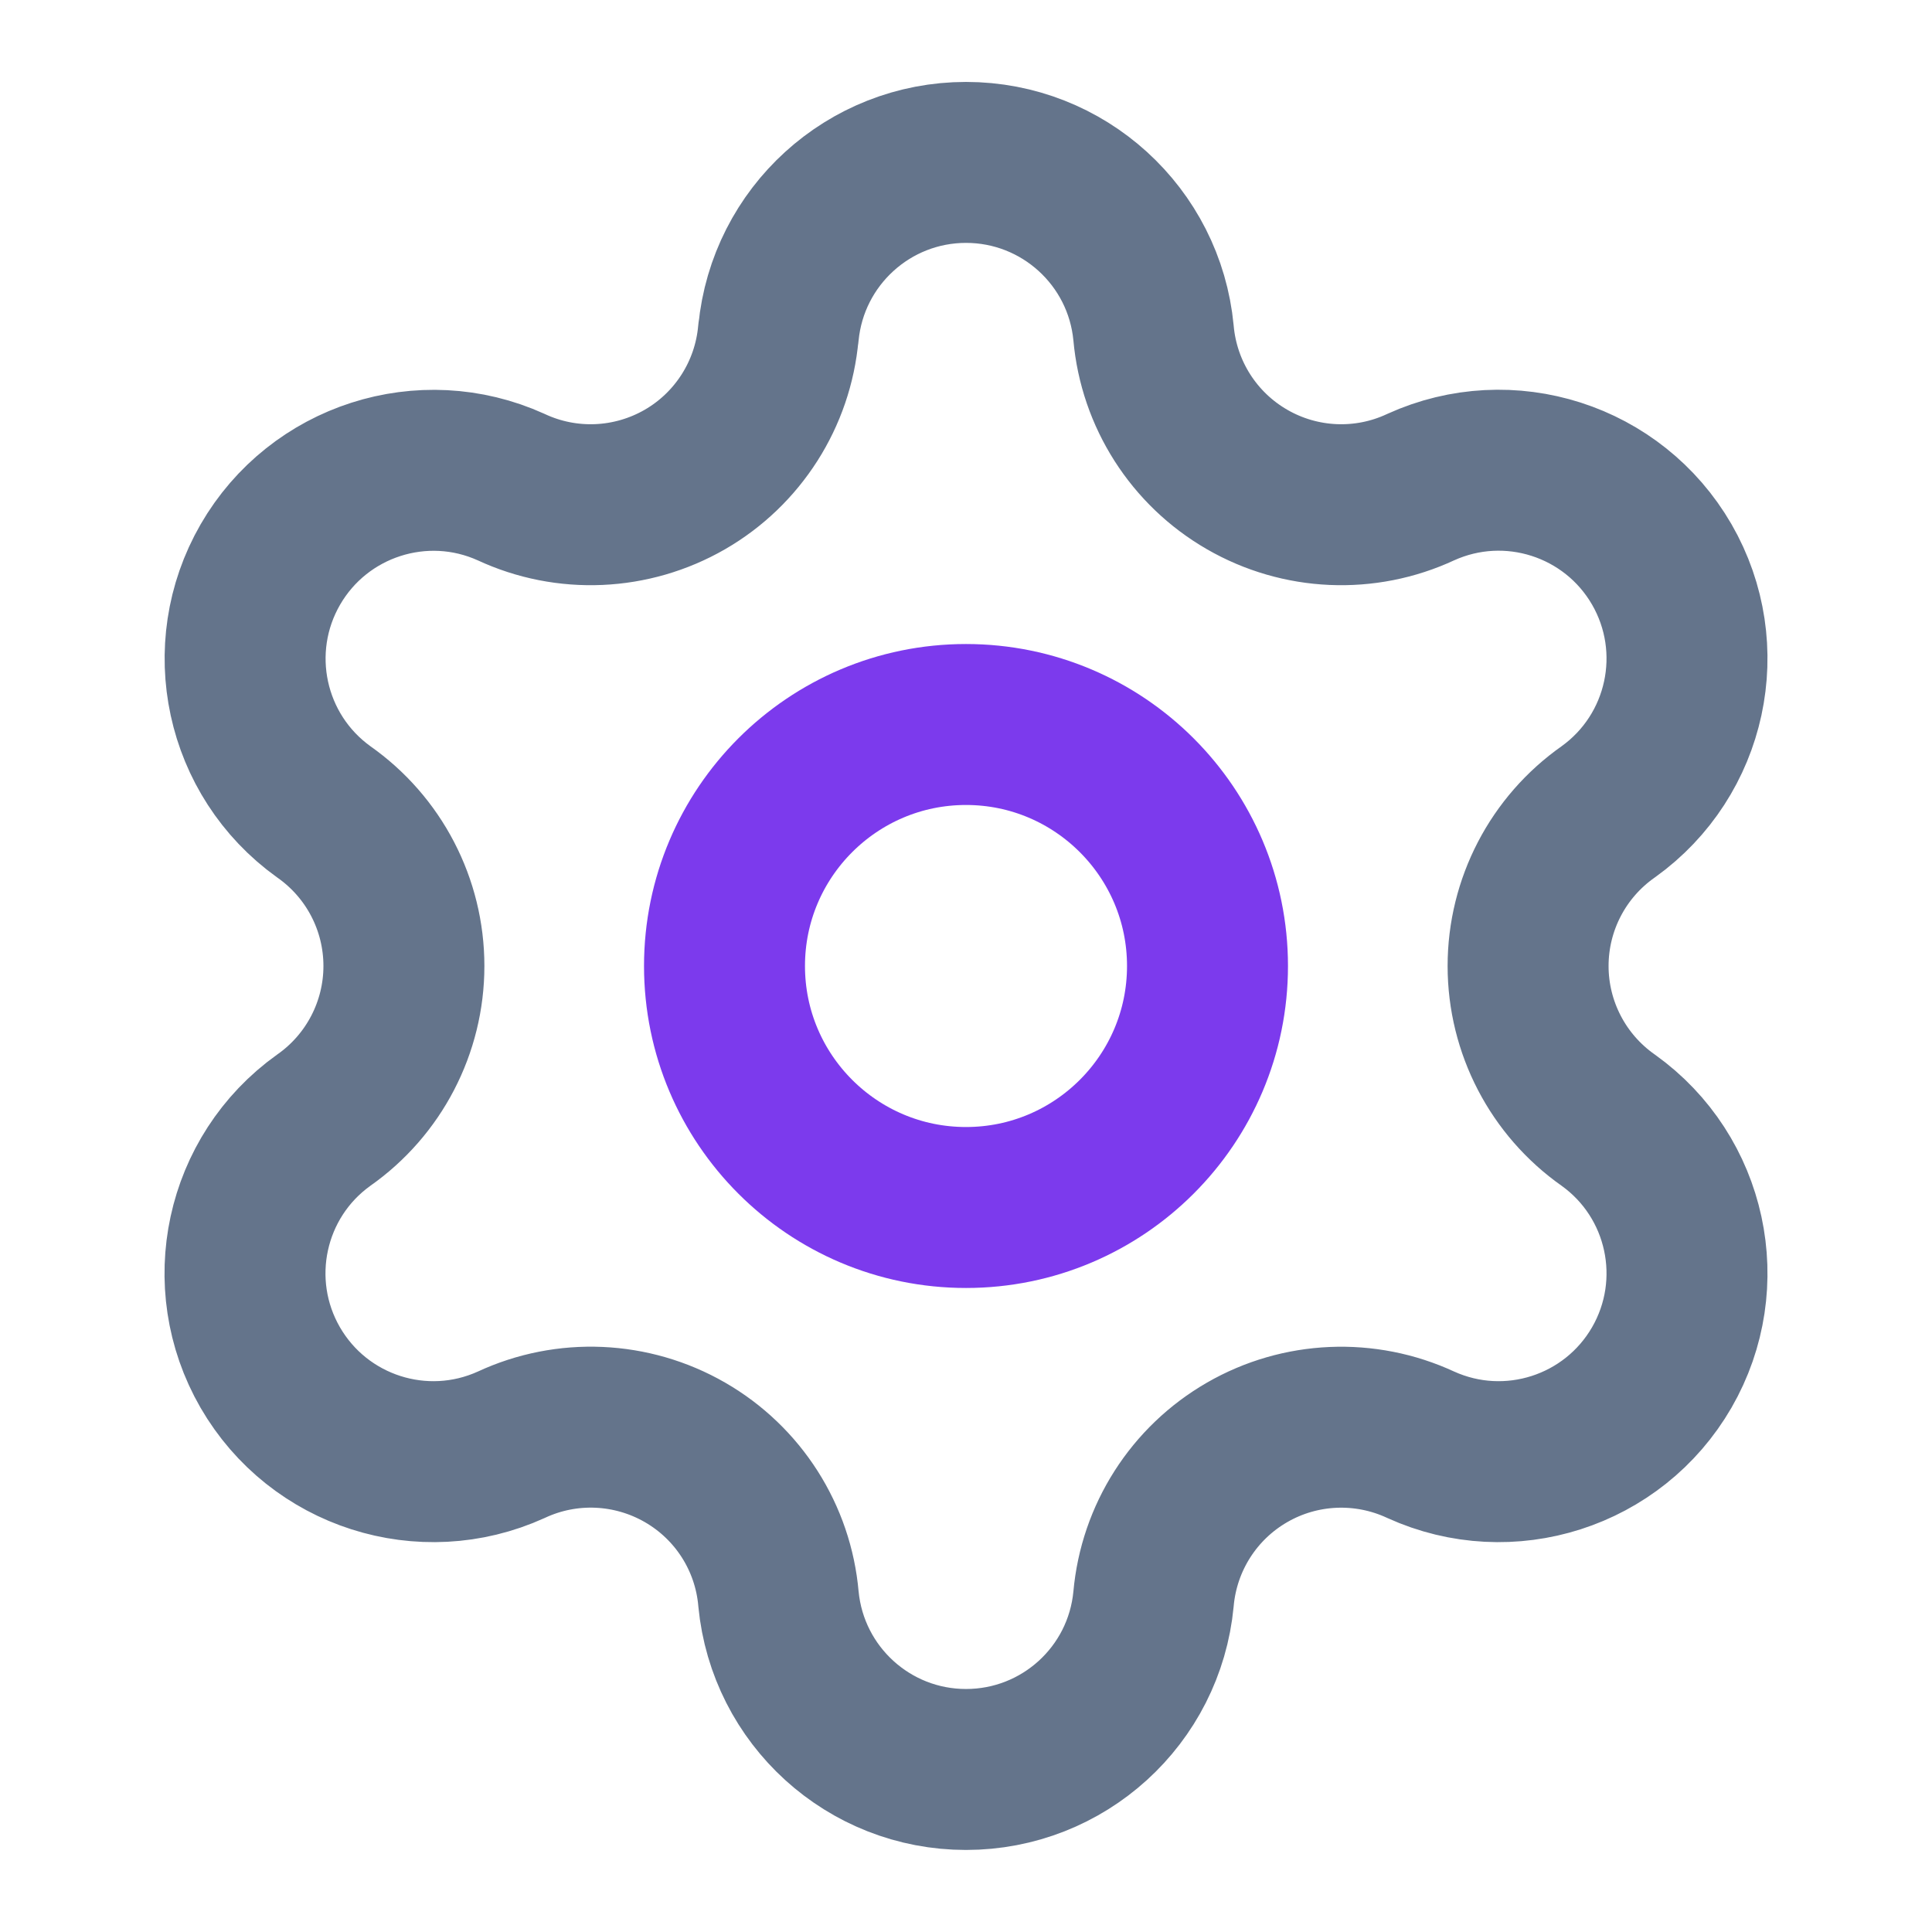
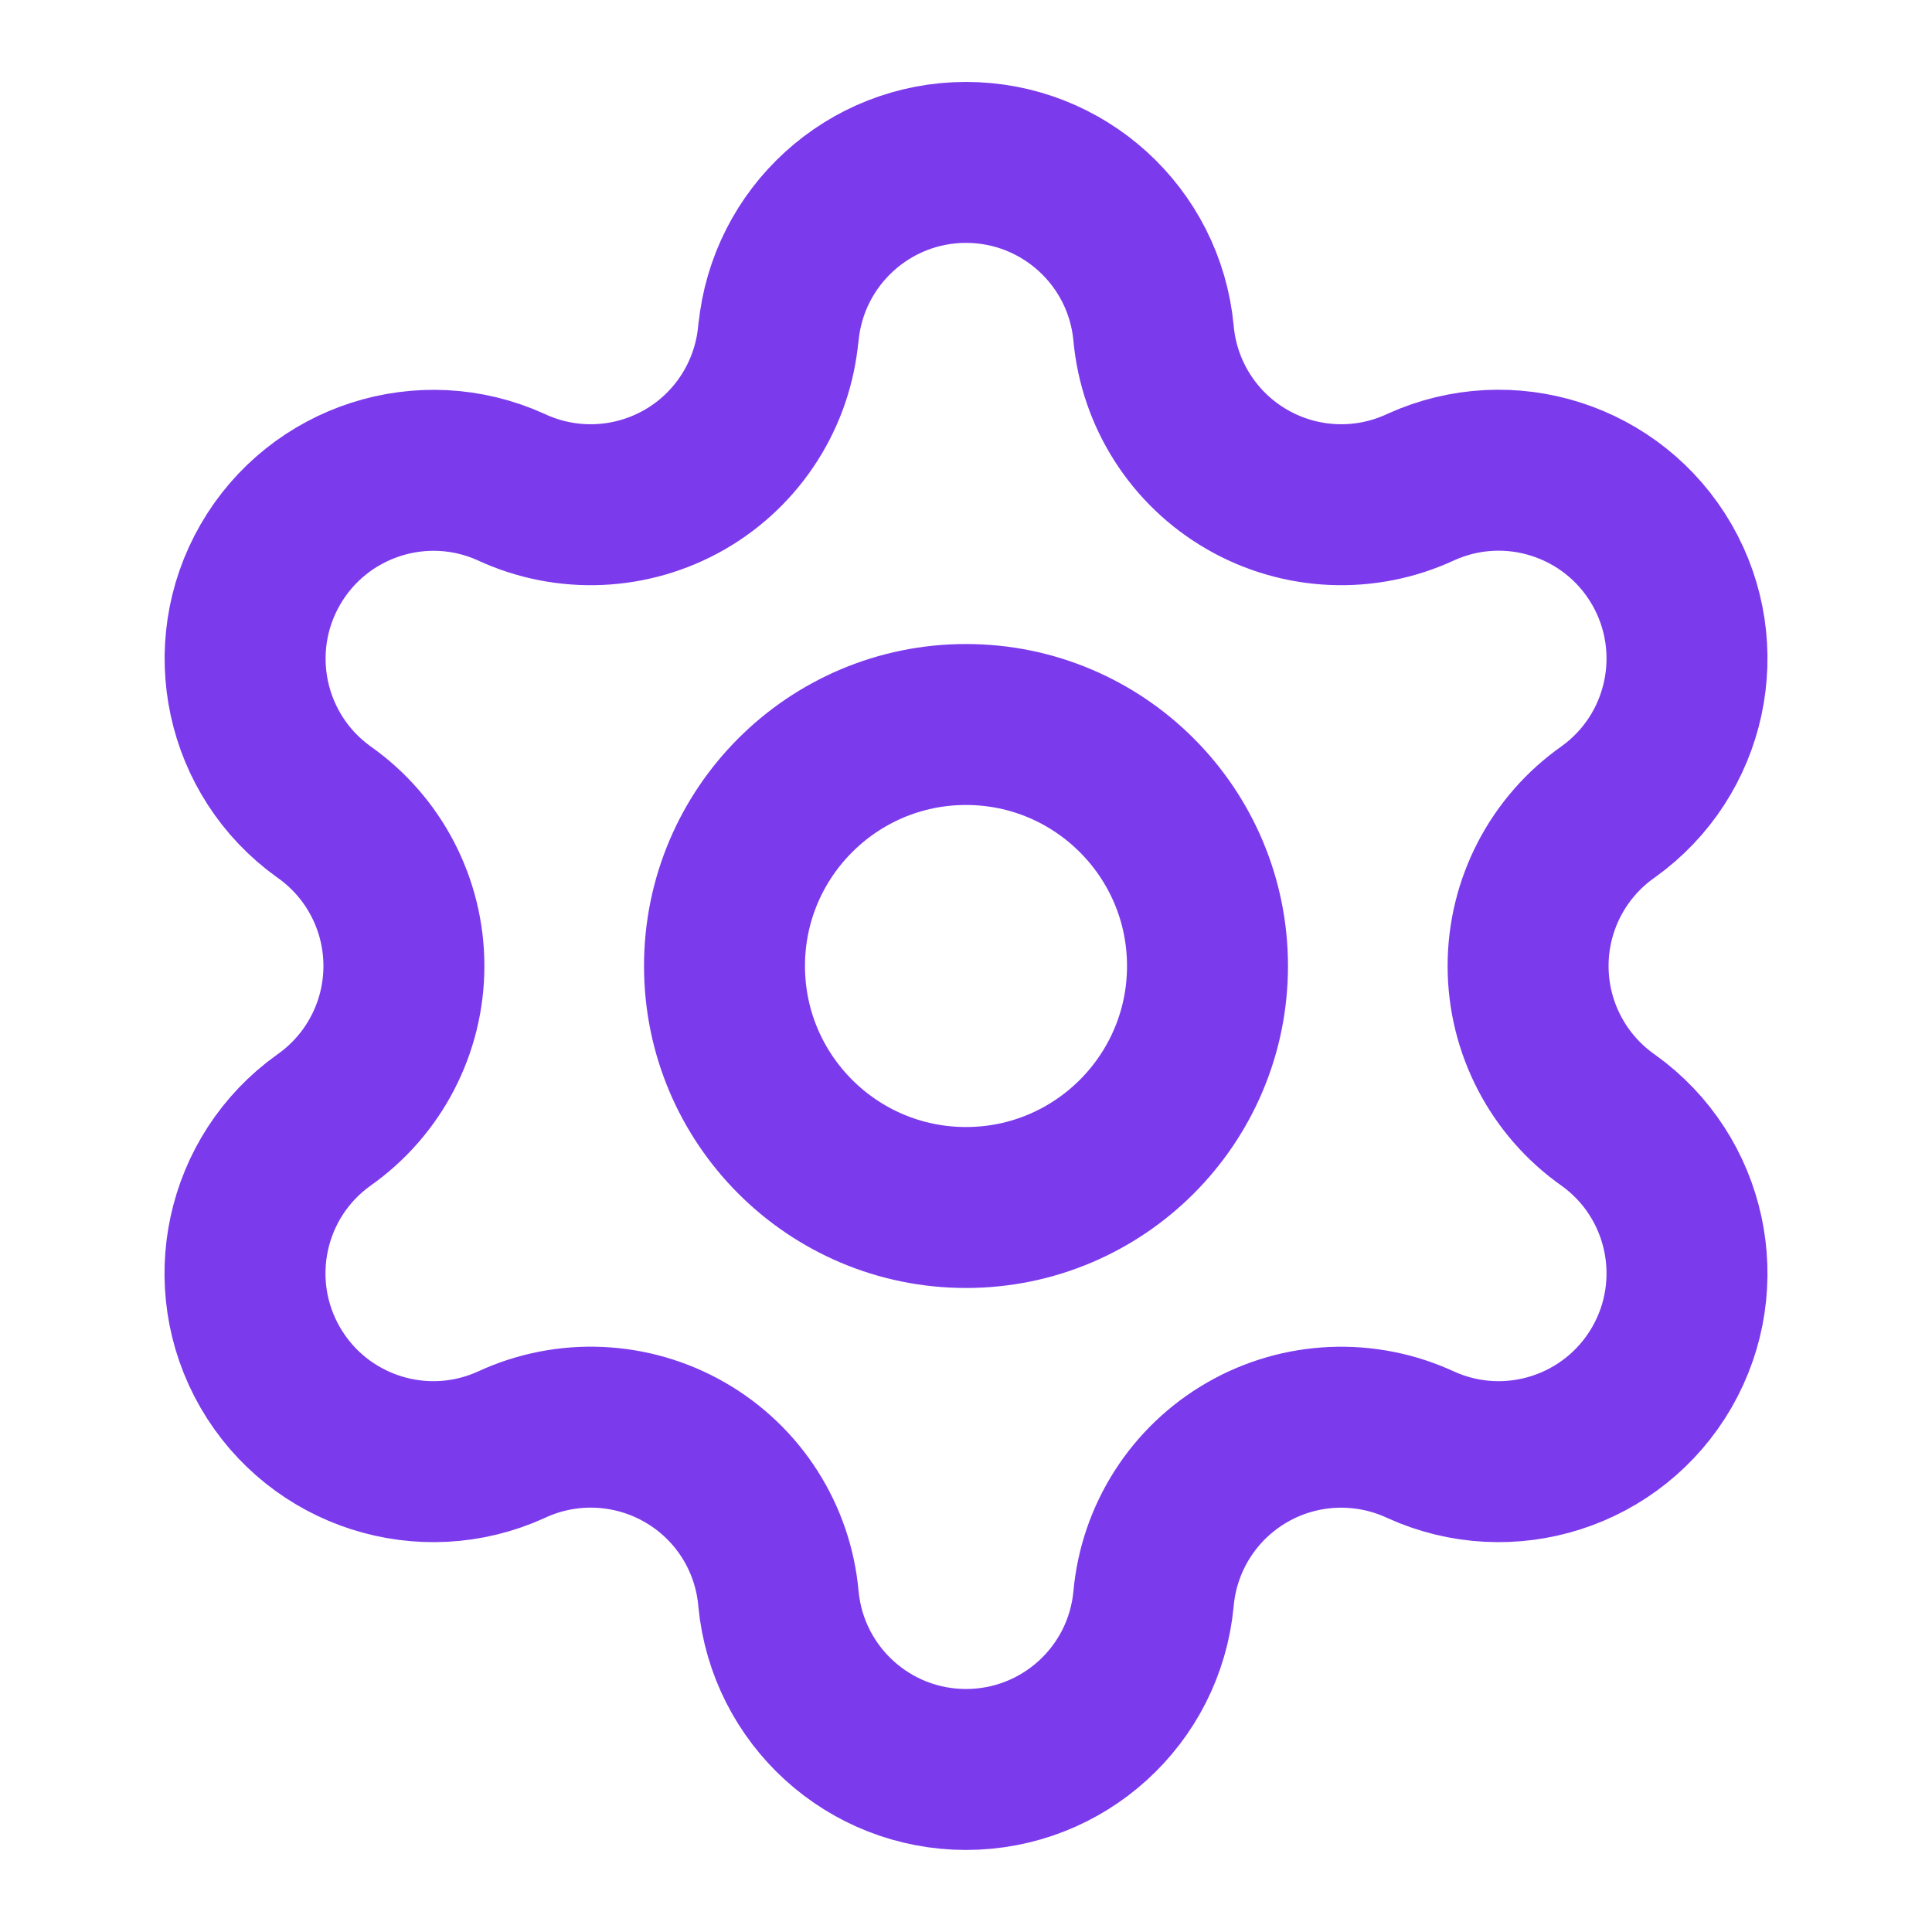
<svg xmlns="http://www.w3.org/2000/svg" width="16" height="16" viewBox="0 0 16 16" fill="none">
-   <path d="M6.447 2.757C6.524 1.957 7.196 1.345 8 1.345C8.805 1.345 9.477 1.957 9.553 2.757C9.598 3.264 9.887 3.717 10.328 3.971C10.768 4.225 11.305 4.249 11.766 4.034C12.497 3.702 13.36 3.979 13.762 4.674C14.163 5.369 13.972 6.255 13.319 6.723C12.903 7.015 12.655 7.491 12.655 8C12.655 8.508 12.903 8.985 13.319 9.277C13.972 9.744 14.163 10.63 13.762 11.325C13.36 12.02 12.497 12.297 11.766 11.965C11.305 11.751 10.768 11.774 10.328 12.028C9.887 12.282 9.598 12.735 9.553 13.242C9.477 14.043 8.805 14.654 8 14.654C7.196 14.654 6.524 14.043 6.447 13.242C6.403 12.735 6.114 12.282 5.673 12.028C5.232 11.774 4.695 11.75 4.234 11.965C3.503 12.297 2.64 12.02 2.238 11.325C1.837 10.63 2.028 9.744 2.681 9.277C3.097 8.985 3.345 8.508 3.345 8C3.345 7.491 3.097 7.015 2.681 6.723C2.029 6.255 1.838 5.37 2.239 4.675C2.64 3.981 3.503 3.703 4.233 4.034C4.694 4.249 5.231 4.225 5.672 3.971C6.112 3.717 6.401 3.264 6.446 2.757" stroke="#64748B" stroke-width="1.333" stroke-linecap="round" stroke-linejoin="round" />
+   <path d="M6.447 2.757C6.524 1.957 7.196 1.345 8 1.345C8.805 1.345 9.477 1.957 9.553 2.757C9.598 3.264 9.887 3.717 10.328 3.971C10.768 4.225 11.305 4.249 11.766 4.034C12.497 3.702 13.36 3.979 13.762 4.674C14.163 5.369 13.972 6.255 13.319 6.723C12.903 7.015 12.655 7.491 12.655 8C12.655 8.508 12.903 8.985 13.319 9.277C13.972 9.744 14.163 10.63 13.762 11.325C13.36 12.02 12.497 12.297 11.766 11.965C11.305 11.751 10.768 11.774 10.328 12.028C9.887 12.282 9.598 12.735 9.553 13.242C9.477 14.043 8.805 14.654 8 14.654C7.196 14.654 6.524 14.043 6.447 13.242C6.403 12.735 6.114 12.282 5.673 12.028C5.232 11.774 4.695 11.75 4.234 11.965C3.503 12.297 2.64 12.02 2.238 11.325C1.837 10.63 2.028 9.744 2.681 9.277C3.097 8.985 3.345 8.508 3.345 8C3.345 7.491 3.097 7.015 2.681 6.723C2.029 6.255 1.838 5.37 2.239 4.675C2.64 3.981 3.503 3.703 4.233 4.034C4.694 4.249 5.231 4.225 5.672 3.971C6.112 3.717 6.401 3.264 6.446 2.757" stroke="#7C3AED" stroke-width="1.333" stroke-linecap="round" stroke-linejoin="round" />
  <path d="M6 8C6 9.104 6.896 10 8 10C9.104 10 10 9.104 10 8C10 6.896 9.104 6 8 6C6.896 6 6 6.896 6 8V8" stroke="#7C3AED" stroke-width="1.333" stroke-linecap="round" stroke-linejoin="round" />
</svg>
